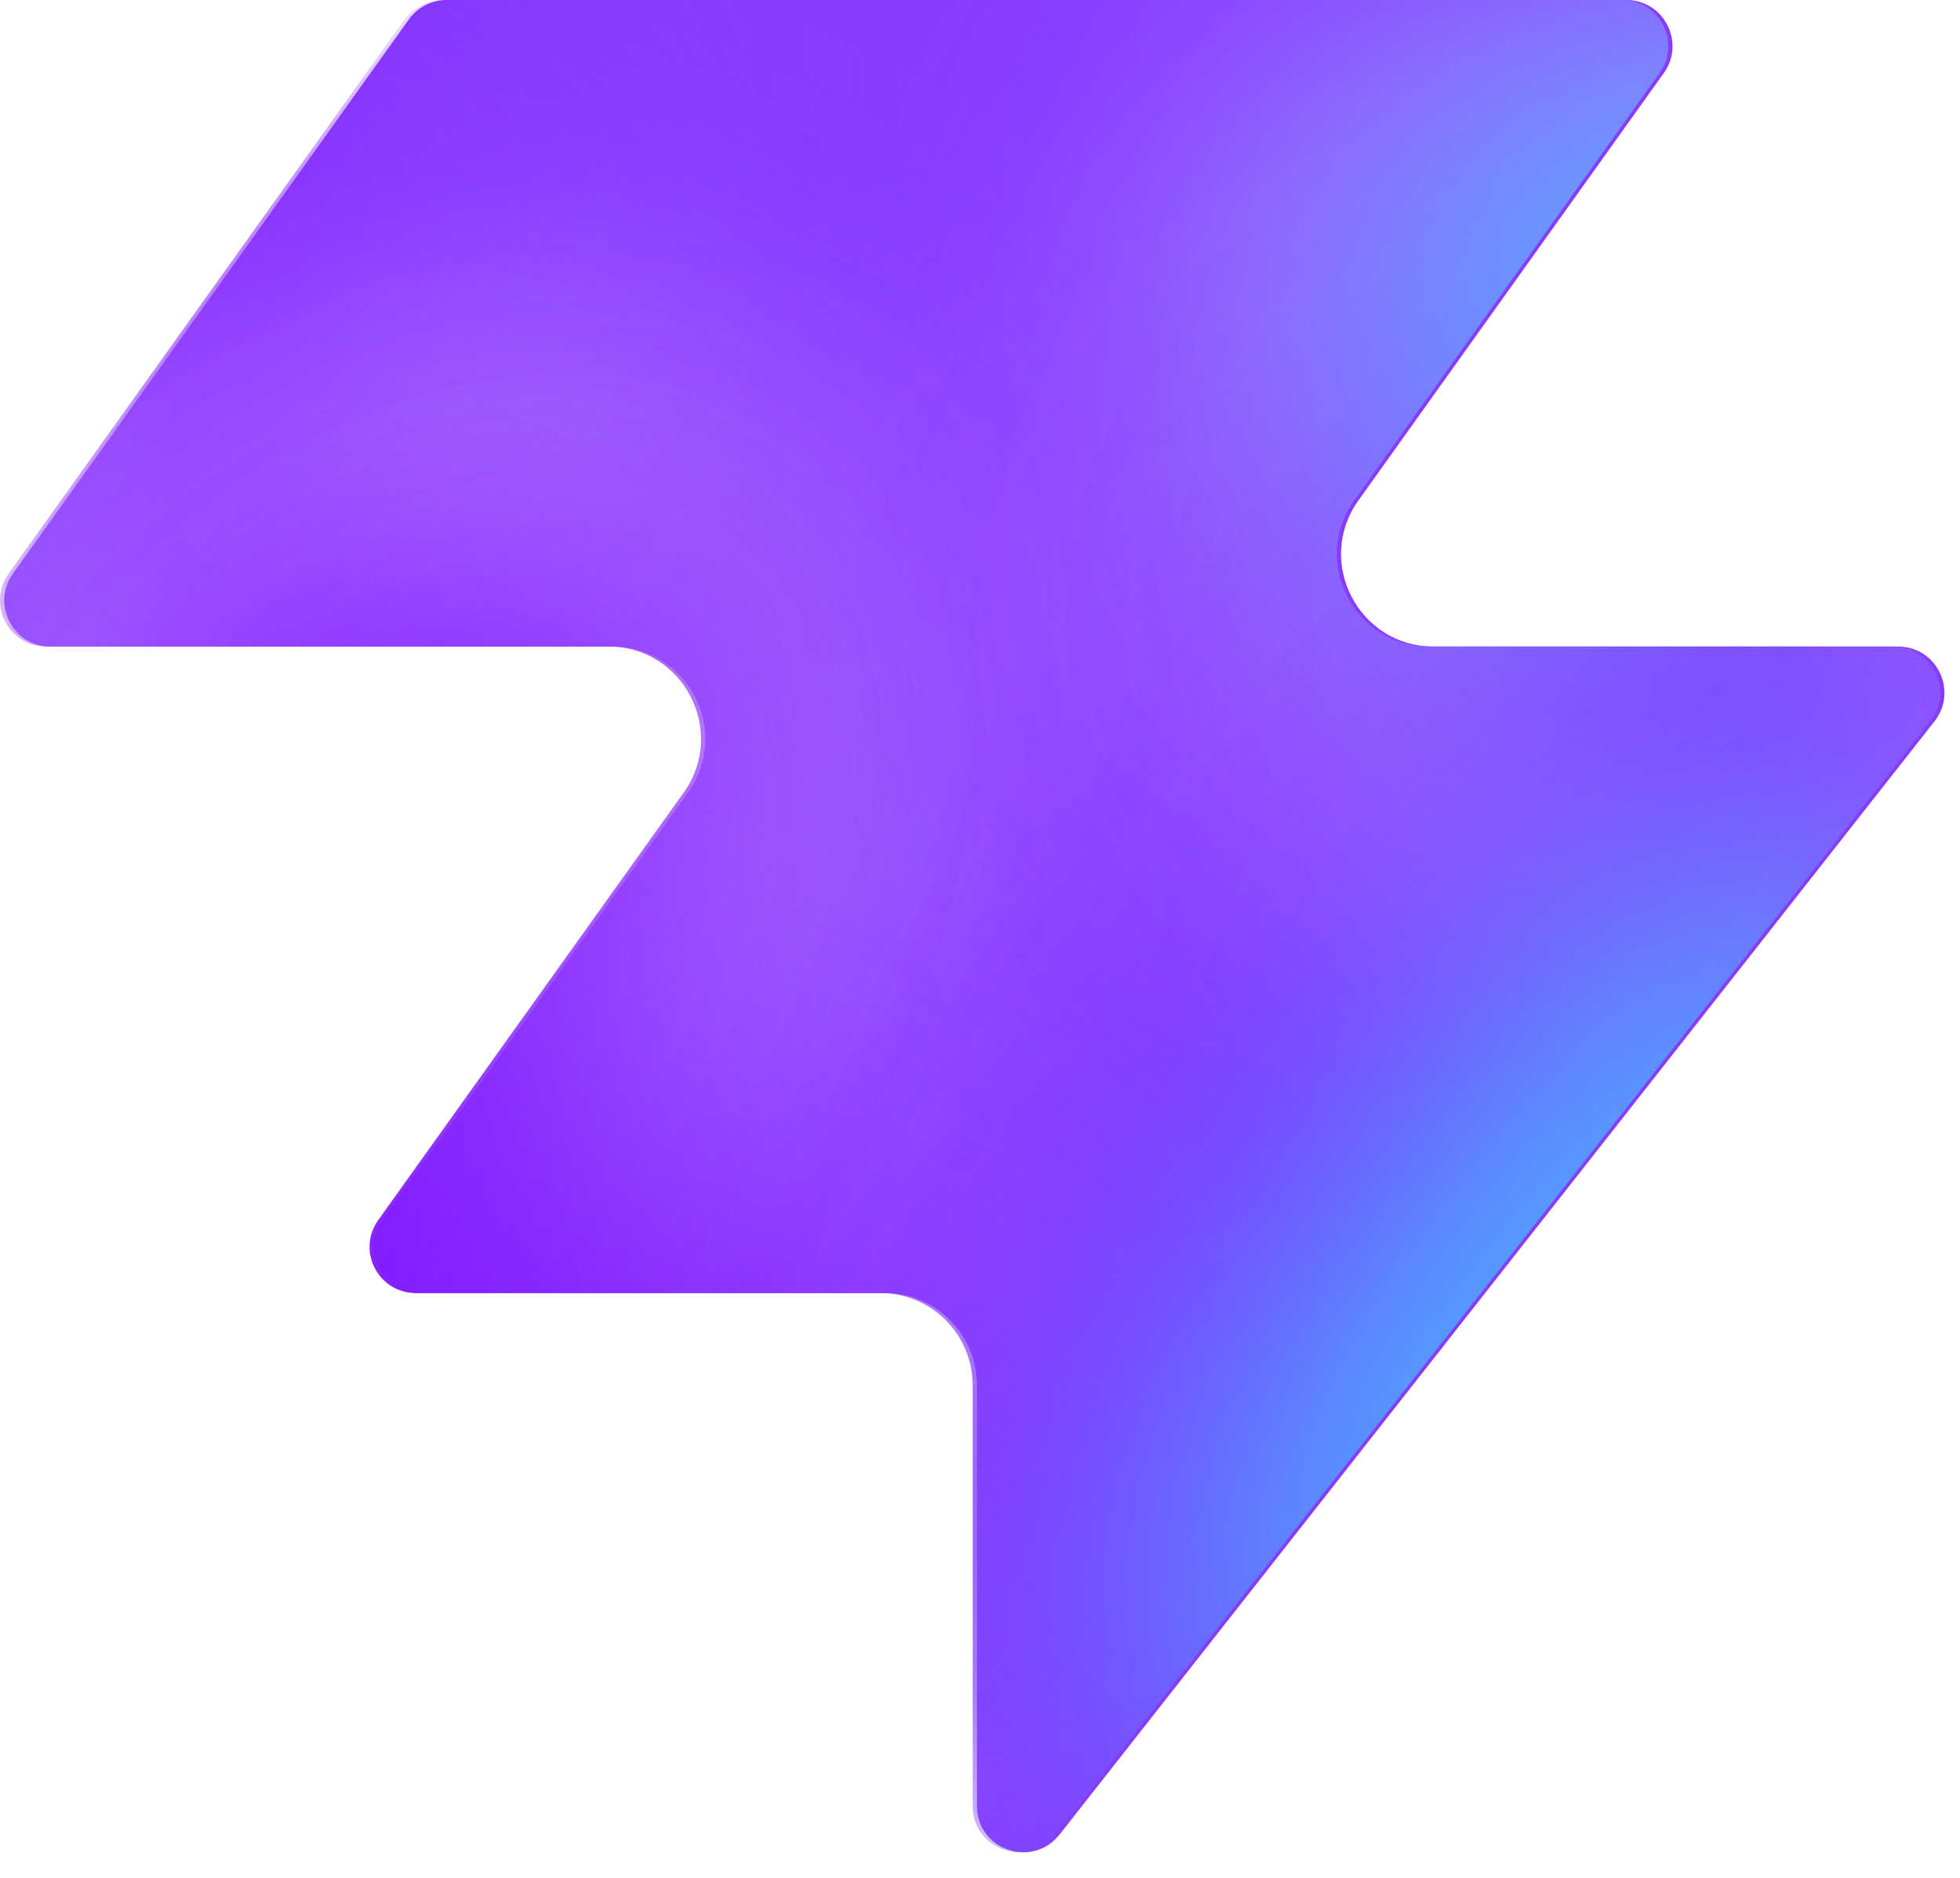
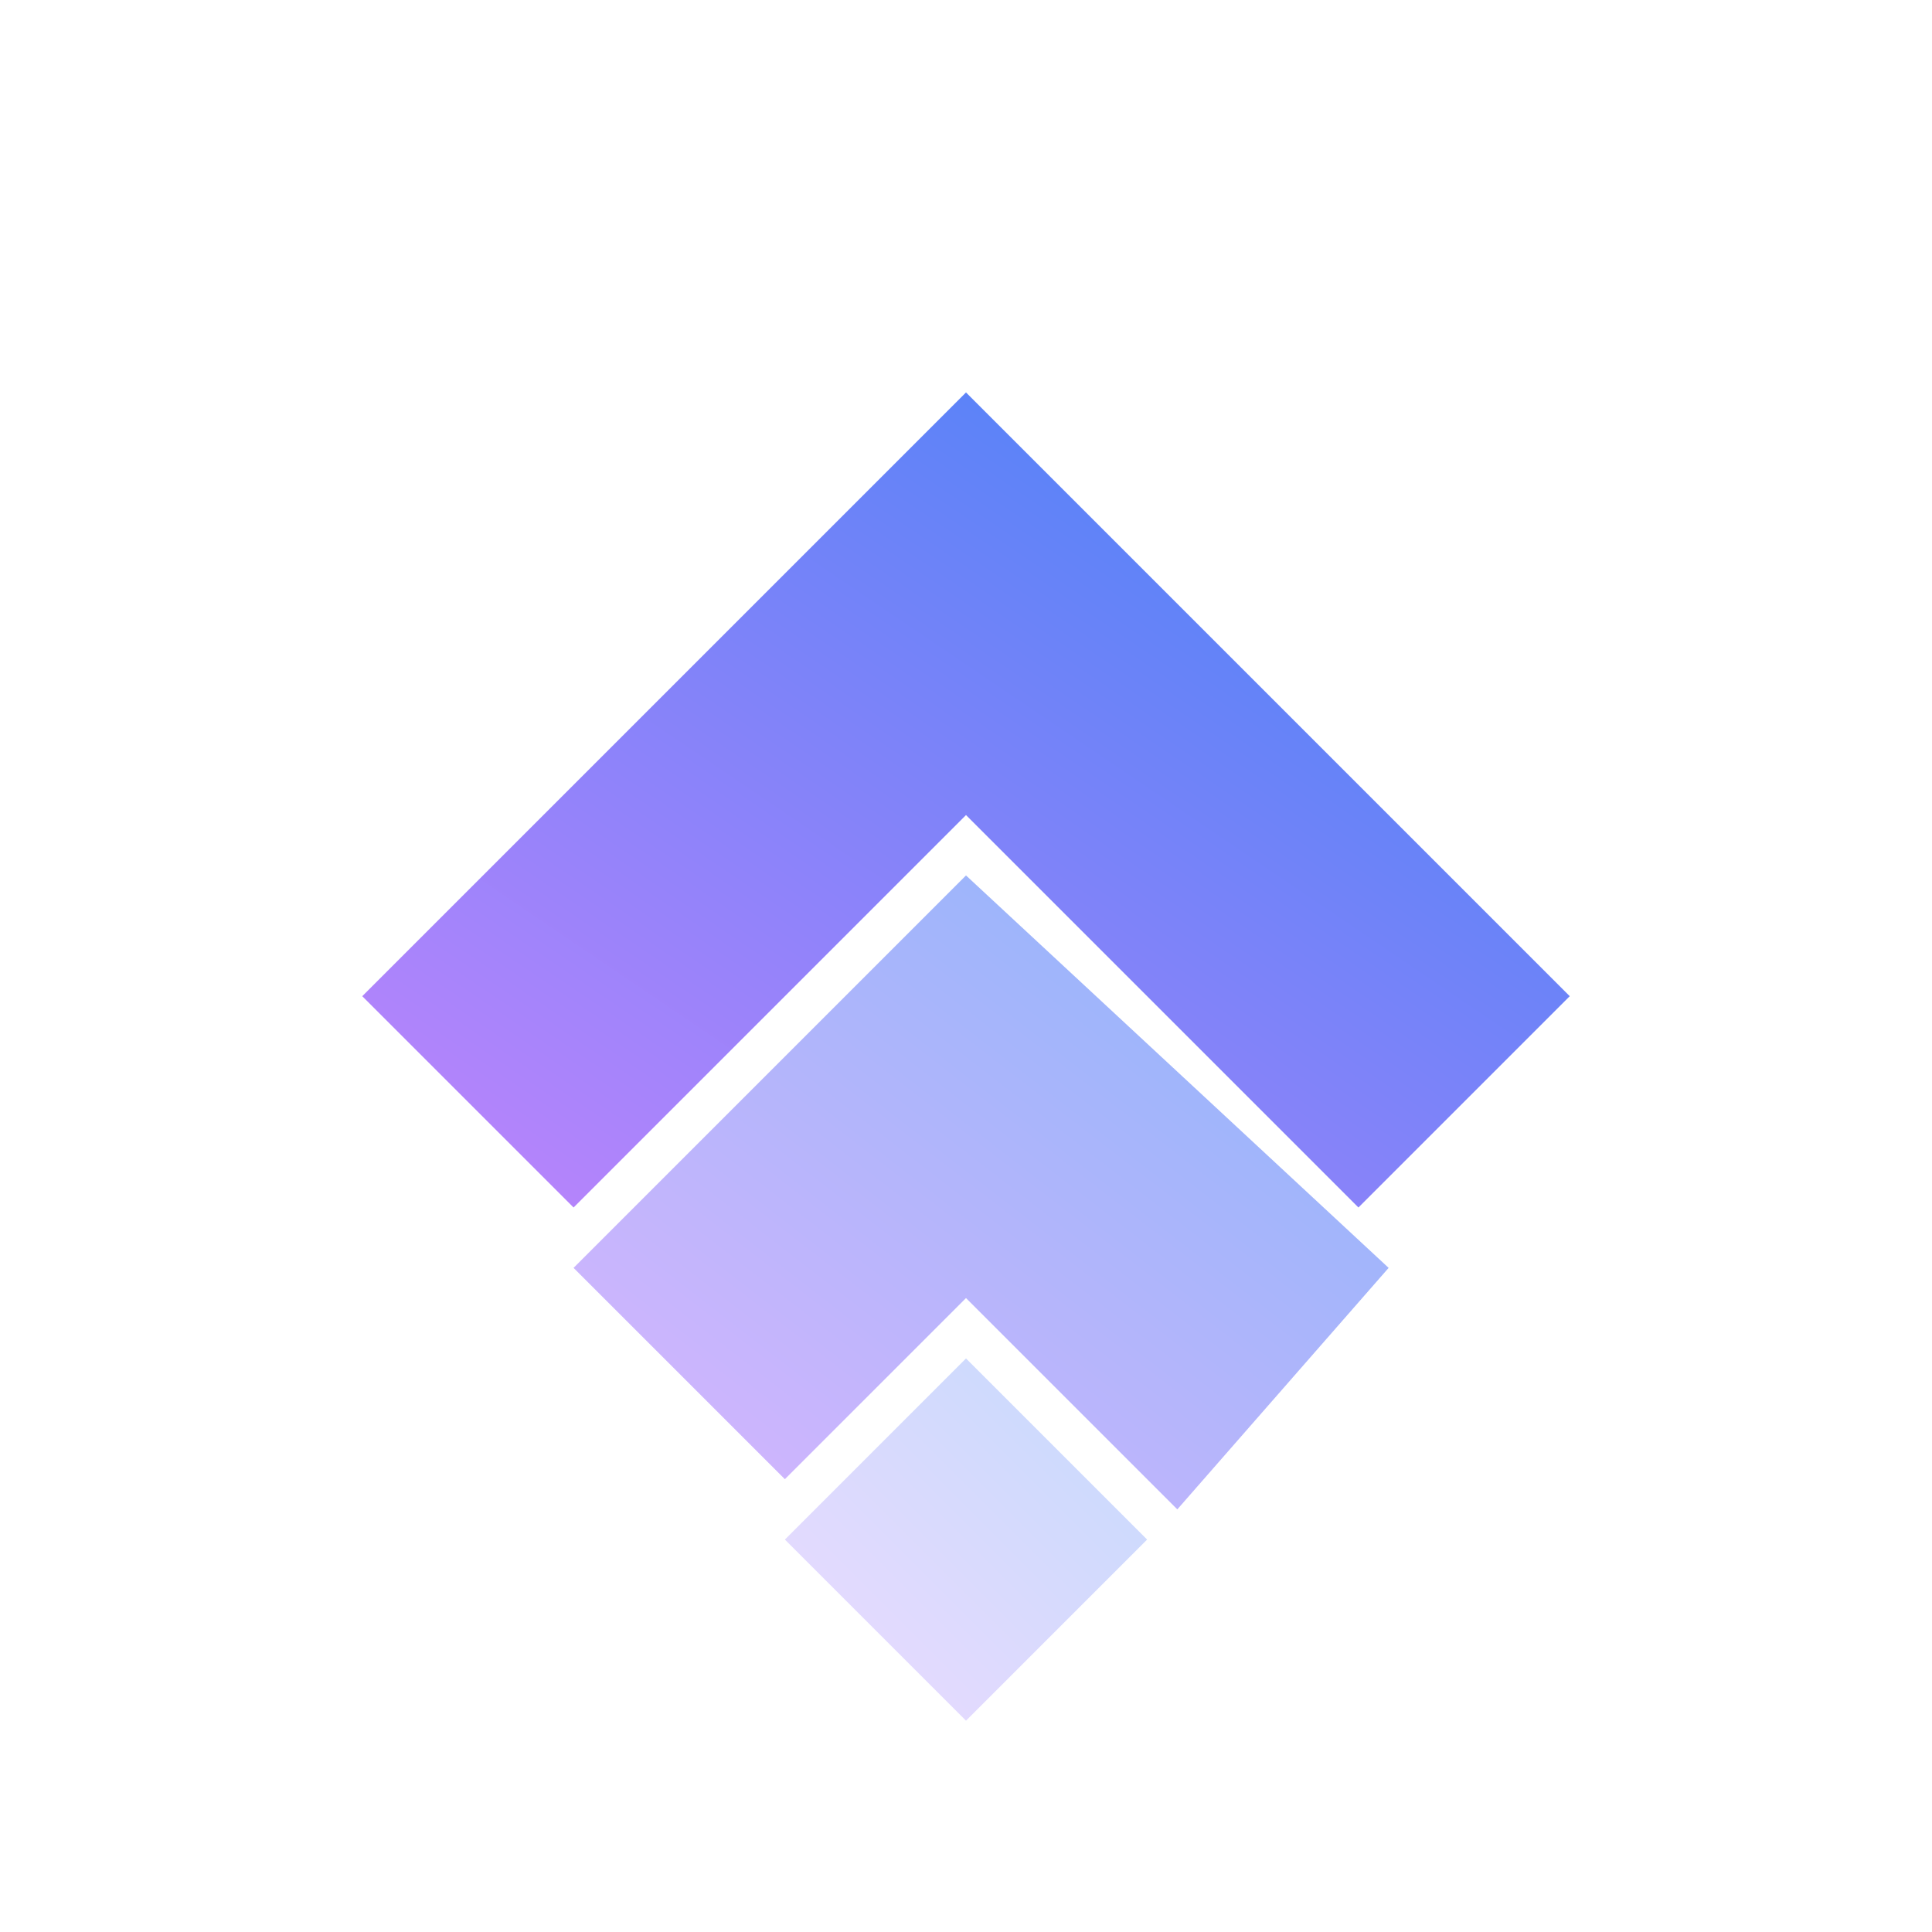
- <svg xmlns="http://www.w3.org/2000/svg" width="48" height="46" fill="none" viewBox="0 0 48 46">
-   <path fill="#863bff" d="M25.946 44.938c-.664.845-2.021.375-2.021-.698V33.937a2.26 2.26 0 0 0-2.262-2.262H10.287c-.92 0-1.456-1.04-.92-1.788l7.48-10.471c1.07-1.497 0-3.578-1.842-3.578H1.237c-.92 0-1.456-1.04-.92-1.788L10.013.474c.214-.297.556-.474.92-.474h28.894c.92 0 1.456 1.04.92 1.788l-7.48 10.471c-1.07 1.498 0 3.579 1.842 3.579h11.377c.943 0 1.473 1.088.89 1.83L25.947 44.94z" style="fill:#863bff;fill:color(display-p3 .525 .23 1);fill-opacity:1" />
-   <mask id="a" width="48" height="46" x="0" y="0" maskUnits="userSpaceOnUse" style="mask-type:alpha">
-     <path fill="#000" d="M25.842 44.938c-.664.844-2.021.375-2.021-.698V33.937a2.26 2.26 0 0 0-2.262-2.262H10.183c-.92 0-1.456-1.04-.92-1.788l7.48-10.471c1.07-1.498 0-3.579-1.842-3.579H1.133c-.92 0-1.456-1.04-.92-1.787L9.91.473c.214-.297.556-.474.92-.474h28.894c.92 0 1.456 1.04.92 1.788l-7.48 10.471c-1.07 1.498 0 3.578 1.842 3.578h11.377c.943 0 1.473 1.088.89 1.832L25.843 44.94z" style="fill:#000;fill-opacity:1" />
-   </mask>
-   <g mask="url(#a)">
-     <g filter="url(#b)">
-       <ellipse cx="5.508" cy="14.704" fill="#ede6ff" rx="5.508" ry="14.704" style="fill:#ede6ff;fill:color(display-p3 .927 .903 1);fill-opacity:1" transform="matrix(.00324 1 1 -.00324 -4.47 31.516)" />
-     </g>
-     <g filter="url(#c)">
-       <ellipse cx="10.399" cy="29.851" fill="#ede6ff" rx="10.399" ry="29.851" style="fill:#ede6ff;fill:color(display-p3 .927 .903 1);fill-opacity:1" transform="matrix(.00324 1 1 -.00324 -39.328 7.883)" />
-     </g>
-     <g filter="url(#d)">
-       <ellipse cx="5.508" cy="30.487" fill="#7e14ff" rx="5.508" ry="30.487" style="fill:#7e14ff;fill:color(display-p3 .492 .077 1);fill-opacity:1" transform="rotate(89.814 -25.913 -14.639)scale(1 -1)" />
-     </g>
-     <g filter="url(#e)">
-       <ellipse cx="5.508" cy="30.599" fill="#7e14ff" rx="5.508" ry="30.599" style="fill:#7e14ff;fill:color(display-p3 .492 .077 1);fill-opacity:1" transform="rotate(89.814 -32.644 -3.334)scale(1 -1)" />
-     </g>
-     <g filter="url(#f)">
-       <ellipse cx="5.508" cy="30.599" fill="#7e14ff" rx="5.508" ry="30.599" style="fill:#7e14ff;fill:color(display-p3 .492 .077 1);fill-opacity:1" transform="matrix(.00324 1 1 -.00324 -34.34 30.47)" />
-     </g>
-     <g filter="url(#g)">
-       <ellipse cx="14.072" cy="22.078" fill="#ede6ff" rx="14.072" ry="22.078" style="fill:#ede6ff;fill:color(display-p3 .927 .903 1);fill-opacity:1" transform="rotate(93.35 24.506 48.493)scale(-1 1)" />
-     </g>
-     <g filter="url(#h)">
-       <ellipse cx="3.47" cy="21.501" fill="#7e14ff" rx="3.47" ry="21.501" style="fill:#7e14ff;fill:color(display-p3 .492 .077 1);fill-opacity:1" transform="rotate(89.009 28.708 47.59)scale(-1 1)" />
-     </g>
-     <g filter="url(#i)">
-       <ellipse cx="3.47" cy="21.501" fill="#7e14ff" rx="3.47" ry="21.501" style="fill:#7e14ff;fill:color(display-p3 .492 .077 1);fill-opacity:1" transform="rotate(89.009 28.708 47.59)scale(-1 1)" />
-     </g>
-     <g filter="url(#j)">
-       <ellipse cx=".387" cy="8.972" fill="#7e14ff" rx="4.407" ry="29.108" style="fill:#7e14ff;fill:color(display-p3 .492 .077 1);fill-opacity:1" transform="rotate(39.51 .387 8.972)" />
-     </g>
-     <g filter="url(#k)">
-       <ellipse cx="47.523" cy="-6.092" fill="#7e14ff" rx="4.407" ry="29.108" style="fill:#7e14ff;fill:color(display-p3 .492 .077 1);fill-opacity:1" transform="rotate(37.892 47.523 -6.092)" />
-     </g>
-     <g filter="url(#l)">
-       <ellipse cx="41.412" cy="6.333" fill="#47bfff" rx="5.971" ry="9.665" style="fill:#47bfff;fill:color(display-p3 .28 .748 1);fill-opacity:1" transform="rotate(37.892 41.412 6.333)" />
-     </g>
-     <g filter="url(#m)">
-       <ellipse cx="-1.879" cy="38.332" fill="#7e14ff" rx="4.407" ry="29.108" style="fill:#7e14ff;fill:color(display-p3 .492 .077 1);fill-opacity:1" transform="rotate(37.892 -1.88 38.332)" />
-     </g>
-     <g filter="url(#n)">
-       <ellipse cx="-1.879" cy="38.332" fill="#7e14ff" rx="4.407" ry="29.108" style="fill:#7e14ff;fill:color(display-p3 .492 .077 1);fill-opacity:1" transform="rotate(37.892 -1.88 38.332)" />
-     </g>
-     <g filter="url(#o)">
-       <ellipse cx="35.651" cy="29.907" fill="#7e14ff" rx="4.407" ry="29.108" style="fill:#7e14ff;fill:color(display-p3 .492 .077 1);fill-opacity:1" transform="rotate(37.892 35.651 29.907)" />
-     </g>
-     <g filter="url(#p)">
-       <ellipse cx="38.418" cy="32.4" fill="#47bfff" rx="5.971" ry="15.297" style="fill:#47bfff;fill:color(display-p3 .28 .748 1);fill-opacity:1" transform="rotate(37.892 38.418 32.4)" />
-     </g>
-   </g>
+ <svg xmlns="http://www.w3.org/2000/svg" width="32" height="32" viewBox="0 0 32 32">
  <defs>
-     <filter id="b" width="60.045" height="41.654" x="-19.77" y="16.149" color-interpolation-filters="sRGB" filterUnits="userSpaceOnUse">
-       <feFlood flood-opacity="0" result="BackgroundImageFix" />
-       <feBlend in="SourceGraphic" in2="BackgroundImageFix" result="shape" />
-       <feGaussianBlur result="effect1_foregroundBlur_2002_17158" stdDeviation="7.659" />
-     </filter>
-     <filter id="c" width="90.34" height="51.437" x="-54.613" y="-7.533" color-interpolation-filters="sRGB" filterUnits="userSpaceOnUse">
-       <feFlood flood-opacity="0" result="BackgroundImageFix" />
-       <feBlend in="SourceGraphic" in2="BackgroundImageFix" result="shape" />
-       <feGaussianBlur result="effect1_foregroundBlur_2002_17158" stdDeviation="7.659" />
-     </filter>
-     <filter id="d" width="79.355" height="29.4" x="-49.64" y="2.03" color-interpolation-filters="sRGB" filterUnits="userSpaceOnUse">
-       <feFlood flood-opacity="0" result="BackgroundImageFix" />
-       <feBlend in="SourceGraphic" in2="BackgroundImageFix" result="shape" />
-       <feGaussianBlur result="effect1_foregroundBlur_2002_17158" stdDeviation="4.596" />
-     </filter>
-     <filter id="e" width="79.579" height="29.4" x="-45.045" y="20.029" color-interpolation-filters="sRGB" filterUnits="userSpaceOnUse">
-       <feFlood flood-opacity="0" result="BackgroundImageFix" />
-       <feBlend in="SourceGraphic" in2="BackgroundImageFix" result="shape" />
-       <feGaussianBlur result="effect1_foregroundBlur_2002_17158" stdDeviation="4.596" />
-     </filter>
-     <filter id="f" width="79.579" height="29.4" x="-43.513" y="21.178" color-interpolation-filters="sRGB" filterUnits="userSpaceOnUse">
-       <feFlood flood-opacity="0" result="BackgroundImageFix" />
-       <feBlend in="SourceGraphic" in2="BackgroundImageFix" result="shape" />
-       <feGaussianBlur result="effect1_foregroundBlur_2002_17158" stdDeviation="4.596" />
-     </filter>
-     <filter id="g" width="74.749" height="58.852" x="15.756" y="-17.901" color-interpolation-filters="sRGB" filterUnits="userSpaceOnUse">
-       <feFlood flood-opacity="0" result="BackgroundImageFix" />
-       <feBlend in="SourceGraphic" in2="BackgroundImageFix" result="shape" />
-       <feGaussianBlur result="effect1_foregroundBlur_2002_17158" stdDeviation="7.659" />
-     </filter>
-     <filter id="h" width="61.377" height="25.362" x="23.548" y="2.284" color-interpolation-filters="sRGB" filterUnits="userSpaceOnUse">
-       <feFlood flood-opacity="0" result="BackgroundImageFix" />
-       <feBlend in="SourceGraphic" in2="BackgroundImageFix" result="shape" />
-       <feGaussianBlur result="effect1_foregroundBlur_2002_17158" stdDeviation="4.596" />
-     </filter>
-     <filter id="i" width="61.377" height="25.362" x="23.548" y="2.284" color-interpolation-filters="sRGB" filterUnits="userSpaceOnUse">
-       <feFlood flood-opacity="0" result="BackgroundImageFix" />
-       <feBlend in="SourceGraphic" in2="BackgroundImageFix" result="shape" />
-       <feGaussianBlur result="effect1_foregroundBlur_2002_17158" stdDeviation="4.596" />
-     </filter>
-     <filter id="j" width="56.045" height="63.649" x="-27.636" y="-22.853" color-interpolation-filters="sRGB" filterUnits="userSpaceOnUse">
-       <feFlood flood-opacity="0" result="BackgroundImageFix" />
-       <feBlend in="SourceGraphic" in2="BackgroundImageFix" result="shape" />
-       <feGaussianBlur result="effect1_foregroundBlur_2002_17158" stdDeviation="4.596" />
-     </filter>
-     <filter id="k" width="54.814" height="64.646" x="20.116" y="-38.415" color-interpolation-filters="sRGB" filterUnits="userSpaceOnUse">
-       <feFlood flood-opacity="0" result="BackgroundImageFix" />
-       <feBlend in="SourceGraphic" in2="BackgroundImageFix" result="shape" />
-       <feGaussianBlur result="effect1_foregroundBlur_2002_17158" stdDeviation="4.596" />
-     </filter>
-     <filter id="l" width="33.541" height="35.313" x="24.641" y="-11.323" color-interpolation-filters="sRGB" filterUnits="userSpaceOnUse">
-       <feFlood flood-opacity="0" result="BackgroundImageFix" />
-       <feBlend in="SourceGraphic" in2="BackgroundImageFix" result="shape" />
-       <feGaussianBlur result="effect1_foregroundBlur_2002_17158" stdDeviation="4.596" />
-     </filter>
-     <filter id="m" width="54.814" height="64.646" x="-29.286" y="6.009" color-interpolation-filters="sRGB" filterUnits="userSpaceOnUse">
-       <feFlood flood-opacity="0" result="BackgroundImageFix" />
-       <feBlend in="SourceGraphic" in2="BackgroundImageFix" result="shape" />
-       <feGaussianBlur result="effect1_foregroundBlur_2002_17158" stdDeviation="4.596" />
-     </filter>
-     <filter id="n" width="54.814" height="64.646" x="-29.286" y="6.009" color-interpolation-filters="sRGB" filterUnits="userSpaceOnUse">
-       <feFlood flood-opacity="0" result="BackgroundImageFix" />
-       <feBlend in="SourceGraphic" in2="BackgroundImageFix" result="shape" />
-       <feGaussianBlur result="effect1_foregroundBlur_2002_17158" stdDeviation="4.596" />
-     </filter>
-     <filter id="o" width="54.814" height="64.646" x="8.244" y="-2.416" color-interpolation-filters="sRGB" filterUnits="userSpaceOnUse">
-       <feFlood flood-opacity="0" result="BackgroundImageFix" />
-       <feBlend in="SourceGraphic" in2="BackgroundImageFix" result="shape" />
-       <feGaussianBlur result="effect1_foregroundBlur_2002_17158" stdDeviation="4.596" />
-     </filter>
-     <filter id="p" width="39.409" height="43.623" x="18.713" y="10.588" color-interpolation-filters="sRGB" filterUnits="userSpaceOnUse">
-       <feFlood flood-opacity="0" result="BackgroundImageFix" />
-       <feBlend in="SourceGraphic" in2="BackgroundImageFix" result="shape" />
-       <feGaussianBlur result="effect1_foregroundBlur_2002_17158" stdDeviation="4.596" />
-     </filter>
+     <linearGradient id="progressGlow" x1="0%" y1="100%" x2="100%" y2="0%">
+       <stop offset="0%" style="stop-color:#c084fc;stop-opacity:1" />
+       <stop offset="100%" style="stop-color:#3b82f6;stop-opacity:1" />
+     </linearGradient>
  </defs>
+   <path d="M16,6.5L6,16.5l3.5,3.5L16,13.5l6.5,6.5l3.5-3.5L16,6.5z" fill="url(#progressGlow)" />
+   <path d="M16,14.5L9.5,21l3.5,3.5L16,21.5l3.5,3.5L23,21l-7-6.5z" fill="url(#progressGlow)" opacity="0.6" />
+   <path d="M16,22.5L13,25.5l3,3l3-3L16,22.5z" fill="url(#progressGlow)" opacity="0.3" />
</svg>
